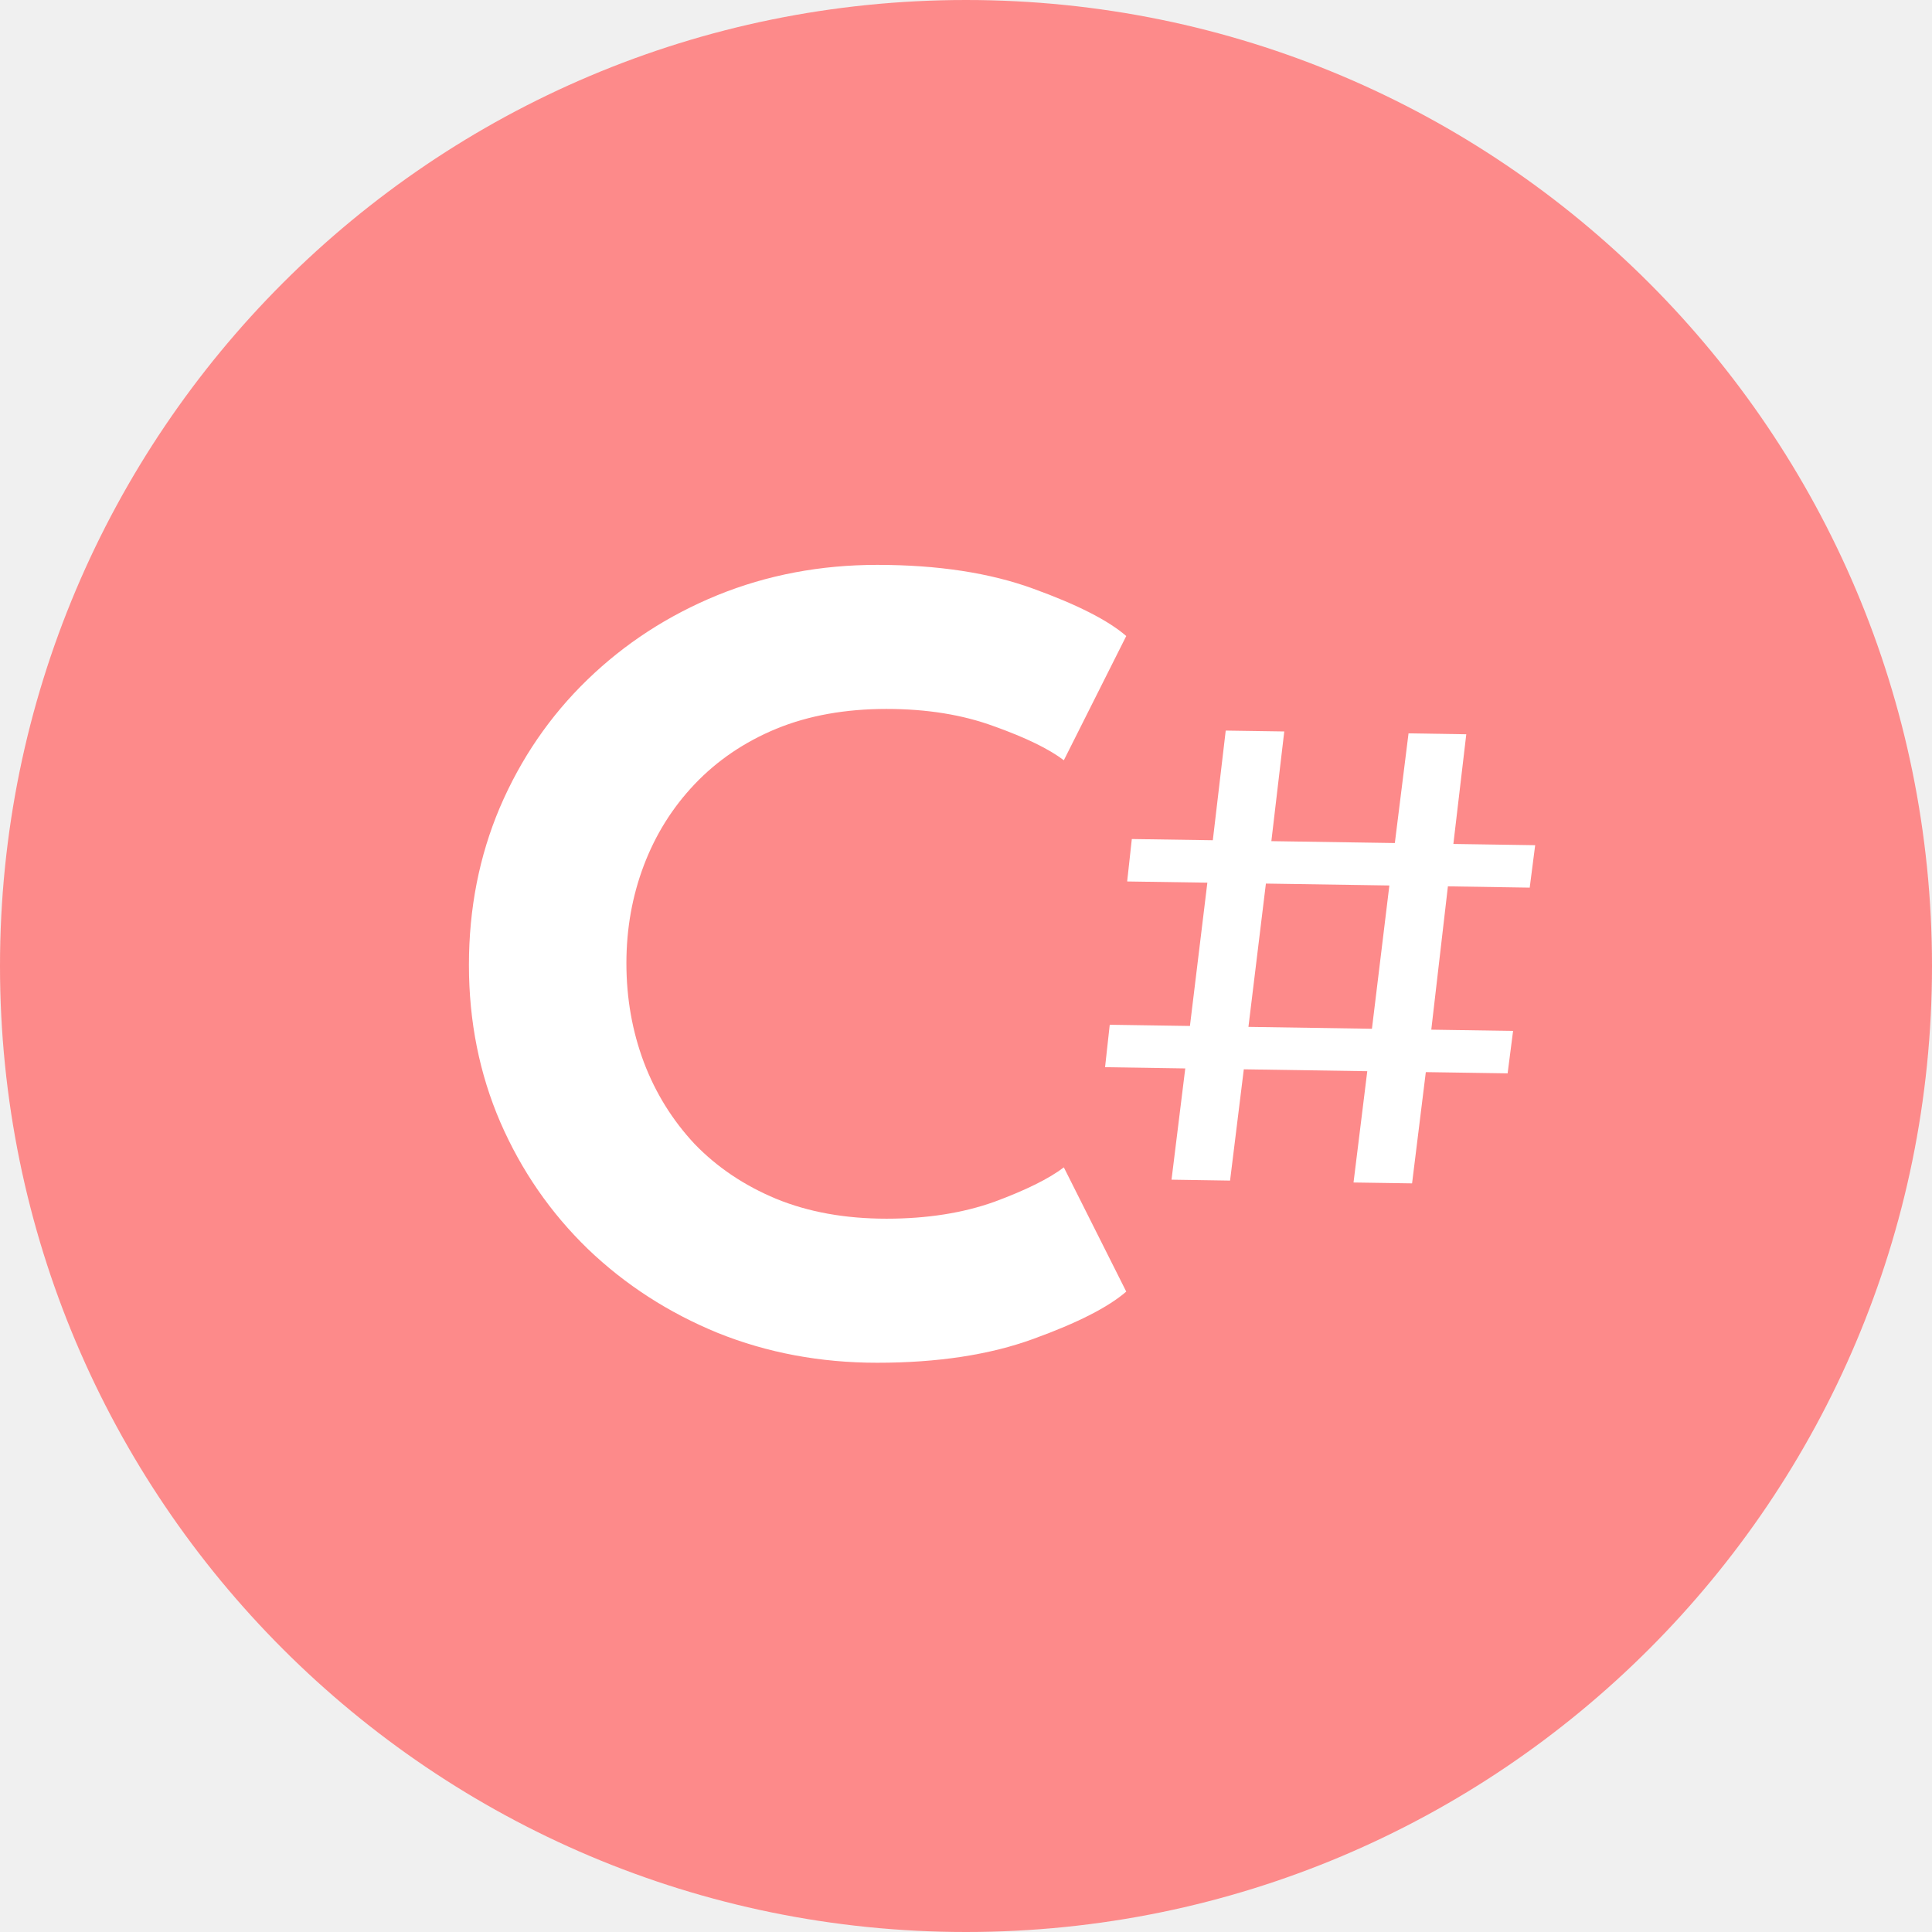
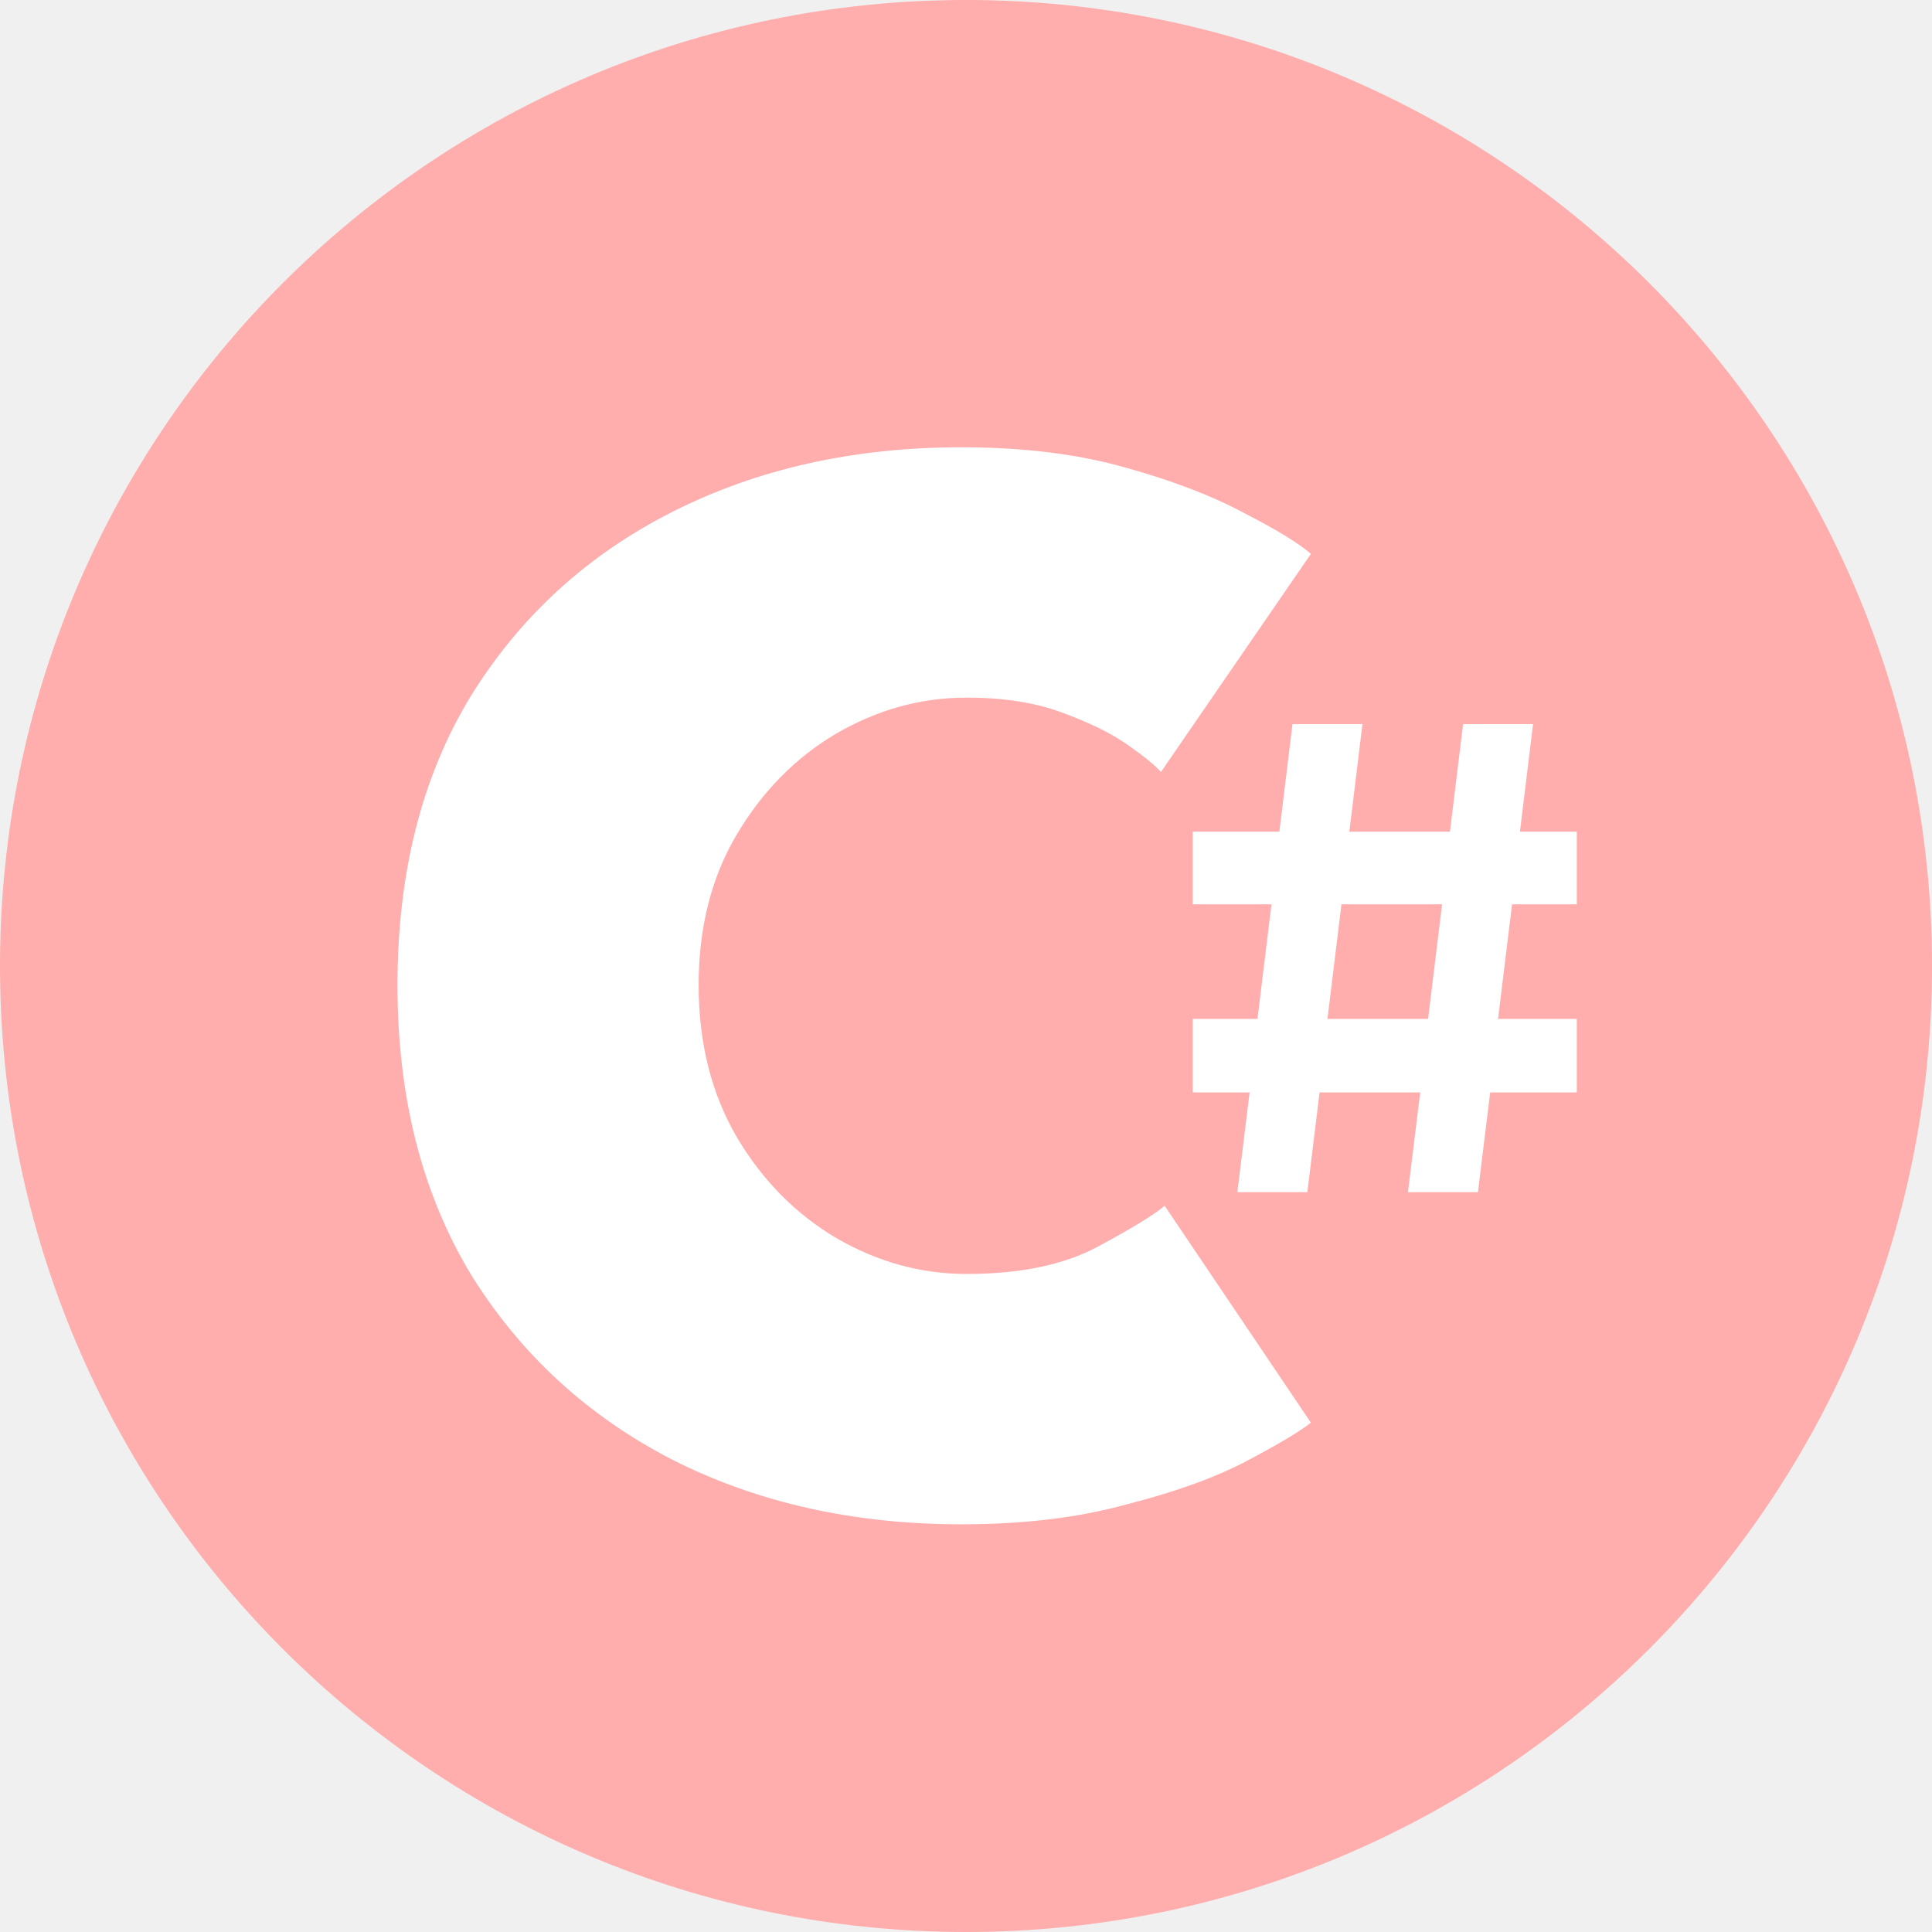
<svg xmlns="http://www.w3.org/2000/svg" width="53" height="53" viewBox="0 0 53 53" fill="none">
-   <path d="M53 26.5C53 41.136 41.136 53 26.5 53C11.864 53 0 41.136 0 26.5C0 11.864 11.864 0 26.5 0C41.136 0 53 11.864 53 26.5Z" fill="#FD8A8A" />
-   <path d="M24.32 33.432C25.429 33.432 26.416 33.277 27.28 32.968C28.144 32.648 28.779 32.333 29.184 32.024L30.896 35.432C30.405 35.859 29.557 36.291 28.352 36.728C27.157 37.165 25.728 37.384 24.064 37.384C22.507 37.384 21.051 37.112 19.696 36.568C18.341 36.013 17.152 35.245 16.128 34.264C15.104 33.272 14.304 32.115 13.728 30.792C13.152 29.459 12.864 28.019 12.864 26.472C12.864 24.925 13.147 23.485 13.712 22.152C14.288 20.808 15.088 19.64 16.112 18.648C17.136 17.656 18.325 16.883 19.68 16.328C21.045 15.773 22.507 15.496 24.064 15.496C25.728 15.496 27.157 15.715 28.352 16.152C29.557 16.589 30.405 17.021 30.896 17.448L29.184 20.856C28.779 20.547 28.144 20.237 27.28 19.928C26.416 19.608 25.429 19.448 24.32 19.448C23.189 19.448 22.181 19.629 21.296 19.992C20.421 20.355 19.675 20.861 19.056 21.512C18.448 22.152 17.984 22.893 17.664 23.736C17.344 24.579 17.184 25.475 17.184 26.424C17.184 27.384 17.344 28.291 17.664 29.144C17.984 29.987 18.448 30.733 19.056 31.384C19.675 32.024 20.421 32.525 21.296 32.888C22.181 33.251 23.189 33.432 24.32 33.432Z" fill="white" />
-   <path d="M32.138 32.362L32.515 29.31L30.315 29.276L30.443 28.112L32.643 28.145L33.121 24.214L30.921 24.181L31.049 23.017L33.271 23.05L33.625 20.042L35.231 20.066L34.877 23.075L38.264 23.127L38.64 20.118L40.224 20.143L39.87 23.152L42.114 23.186L41.964 24.35L39.72 24.315L39.264 28.247L41.508 28.281L41.358 29.445L39.114 29.411L38.737 32.463L37.131 32.439L37.508 29.386L34.121 29.334L33.744 32.387L32.138 32.362ZM34.248 28.17L37.636 28.222L38.114 24.291L34.727 24.239L34.248 28.17Z" fill="white" />
+   <path d="M53 26.5C53 41.136 41.136 53 26.5 53C11.864 53 0 41.136 0 26.5C0 11.864 11.864 0 26.5 0C41.136 0 53 11.864 53 26.5Z" fill="#FFADAD" />
+   <path d="M26.51 34.948C27.983 34.948 29.185 34.699 30.114 34.2C31.043 33.701 31.655 33.327 31.95 33.078L35.962 39.028C35.645 39.277 35.055 39.629 34.194 40.082C33.333 40.535 32.233 40.932 30.896 41.272C29.581 41.635 28.074 41.816 26.374 41.816C23.427 41.816 20.787 41.227 18.452 40.048C16.117 38.847 14.27 37.147 12.91 34.948C11.573 32.727 10.904 30.086 10.904 27.026C10.904 23.943 11.573 21.303 12.91 19.104C14.27 16.905 16.117 15.217 18.452 14.038C20.787 12.859 23.427 12.27 26.374 12.27C28.051 12.27 29.536 12.451 30.828 12.814C32.143 13.177 33.242 13.596 34.126 14.072C35.01 14.525 35.622 14.899 35.962 15.194L31.848 21.178C31.689 20.997 31.383 20.747 30.93 20.43C30.477 20.113 29.876 19.818 29.128 19.546C28.403 19.274 27.53 19.138 26.51 19.138C25.263 19.138 24.073 19.467 22.94 20.124C21.829 20.781 20.923 21.699 20.22 22.878C19.517 24.057 19.166 25.439 19.166 27.026C19.166 28.613 19.517 30.007 20.22 31.208C20.923 32.387 21.829 33.305 22.94 33.962C24.073 34.619 25.263 34.948 26.51 34.948Z" fill="white" />
+   <path d="M32.72 29.968V27.952H34.496L34.88 24.808H32.72V22.816H35.096L35.456 19.864H37.376L37.016 22.816H39.776L40.136 19.864H42.056L41.696 22.816H43.256V24.808H41.48L41.096 27.952H43.256V29.968H40.88L40.544 32.704H38.624L38.96 29.968H36.2L35.864 32.704H33.944L34.28 29.968H32.72ZM36.8 24.808L36.416 27.952H39.176L39.56 24.808H36.8Z" fill="white" />
</svg>
